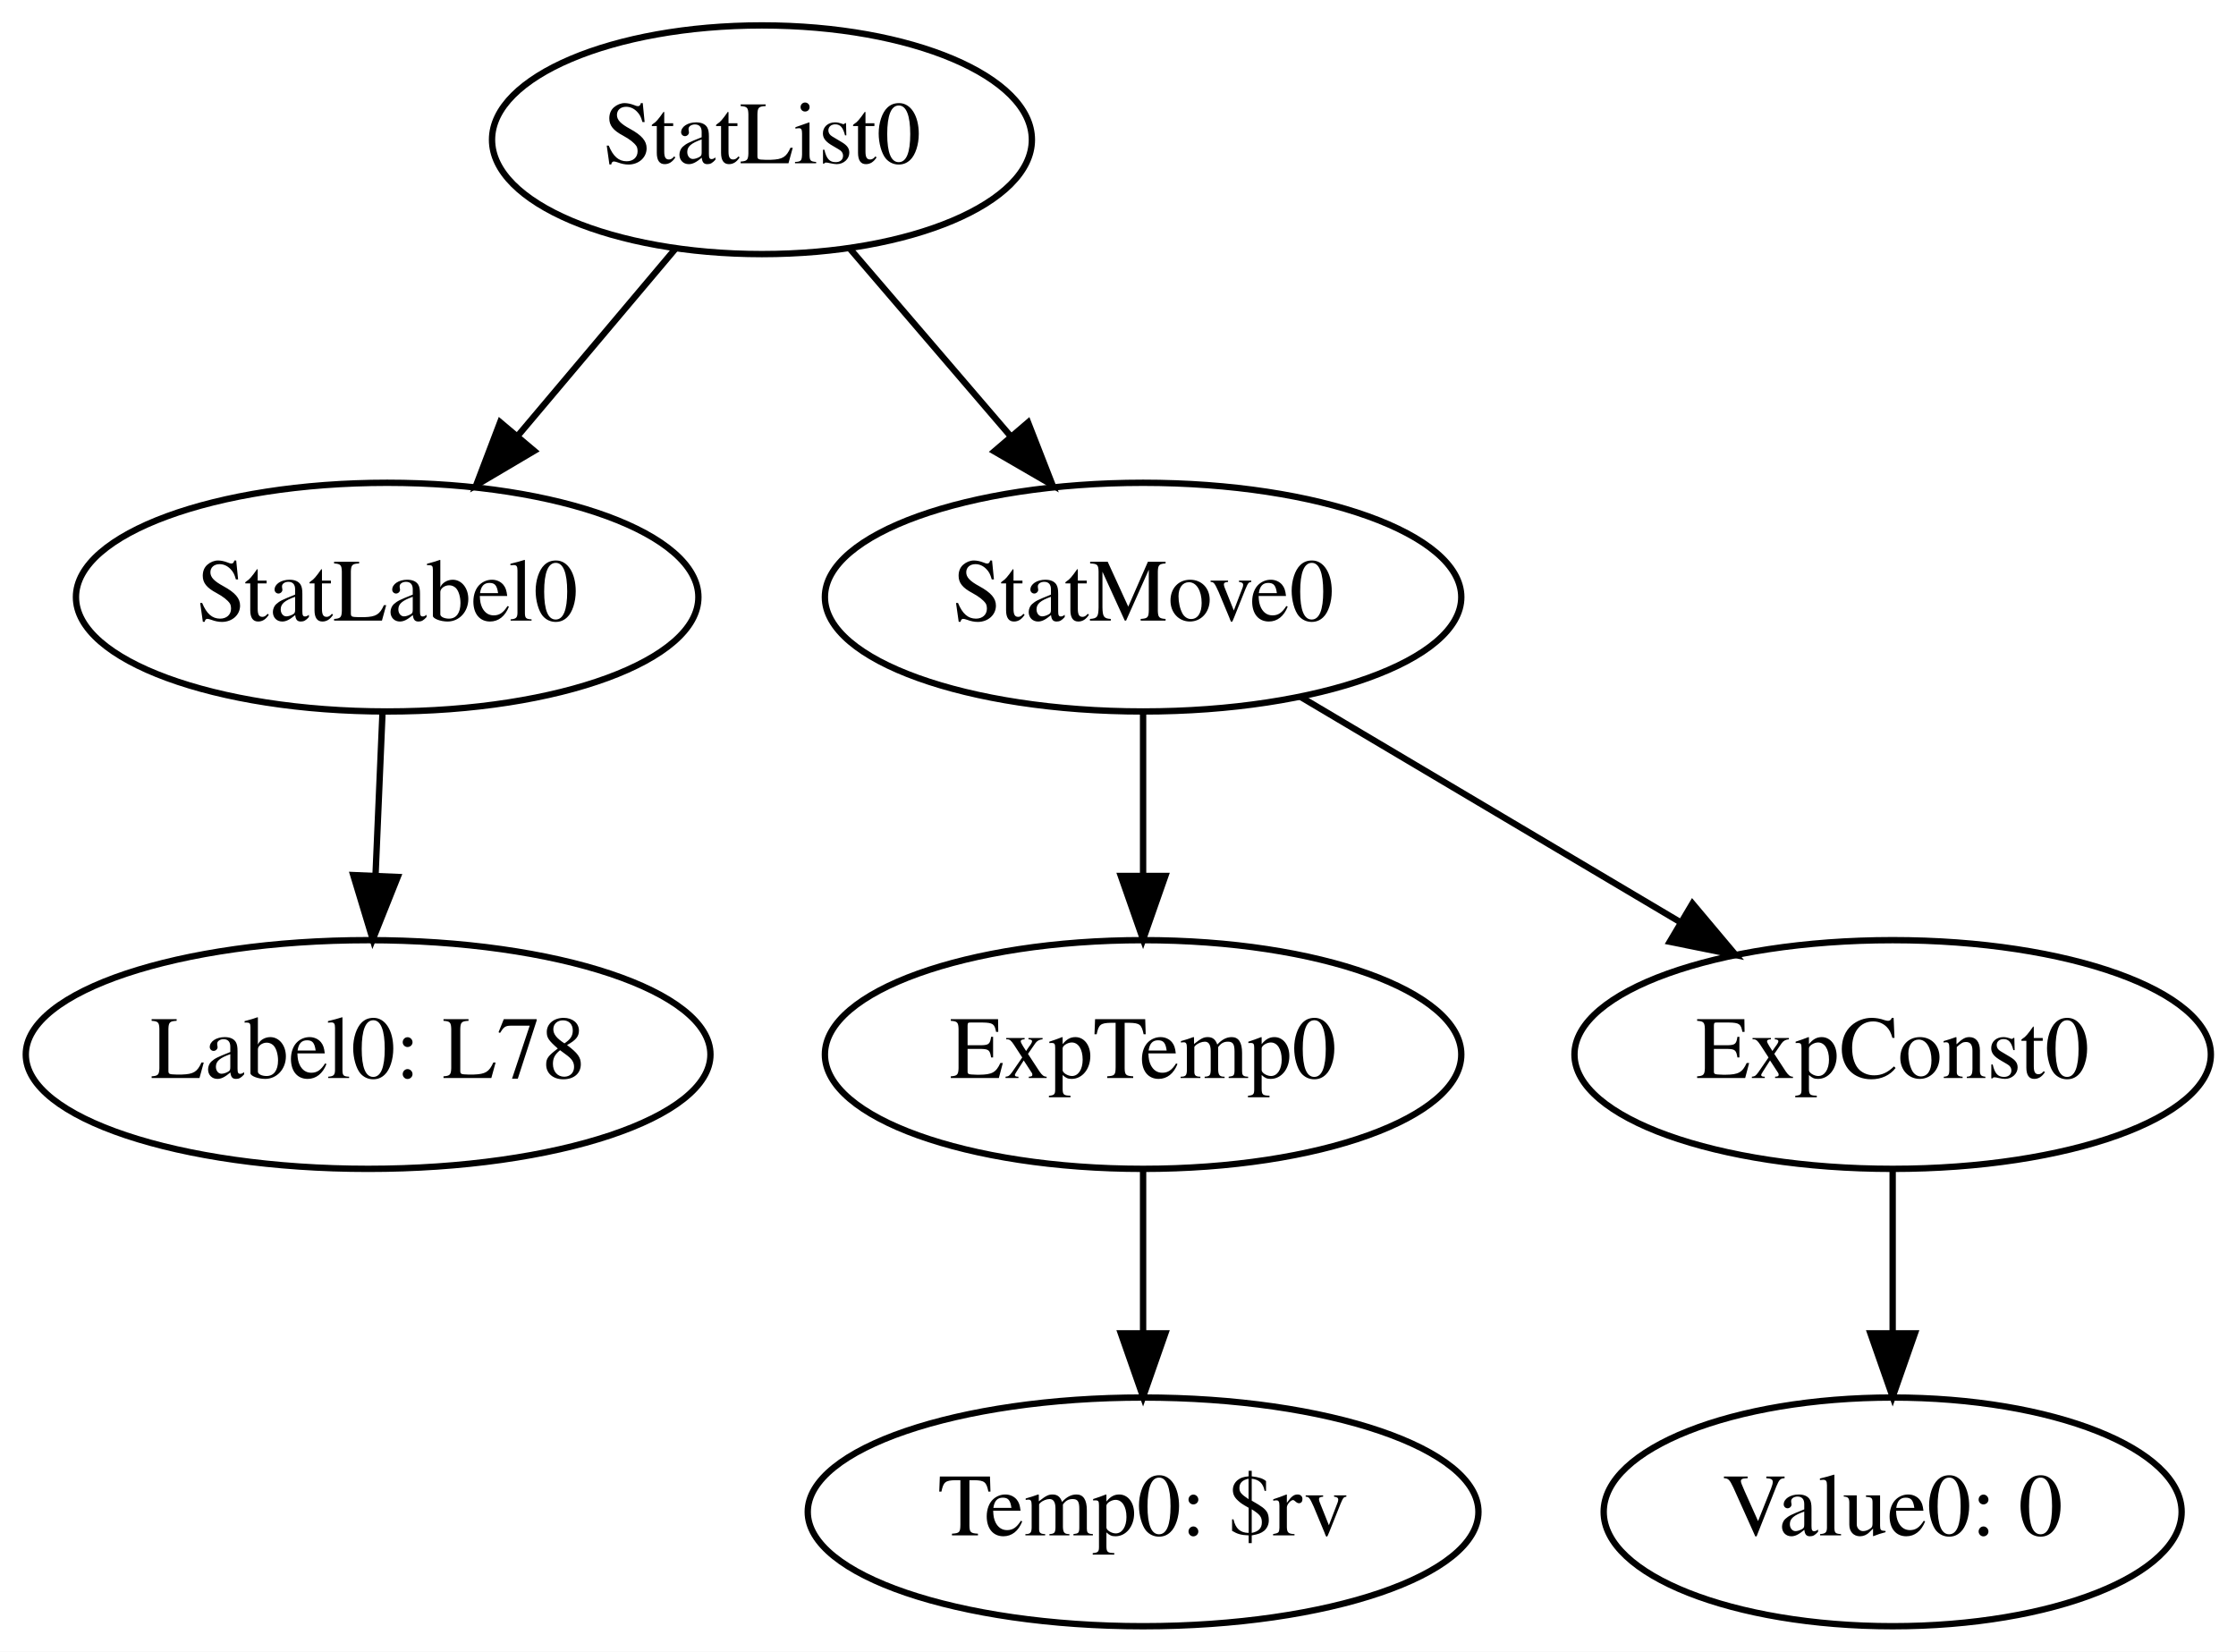
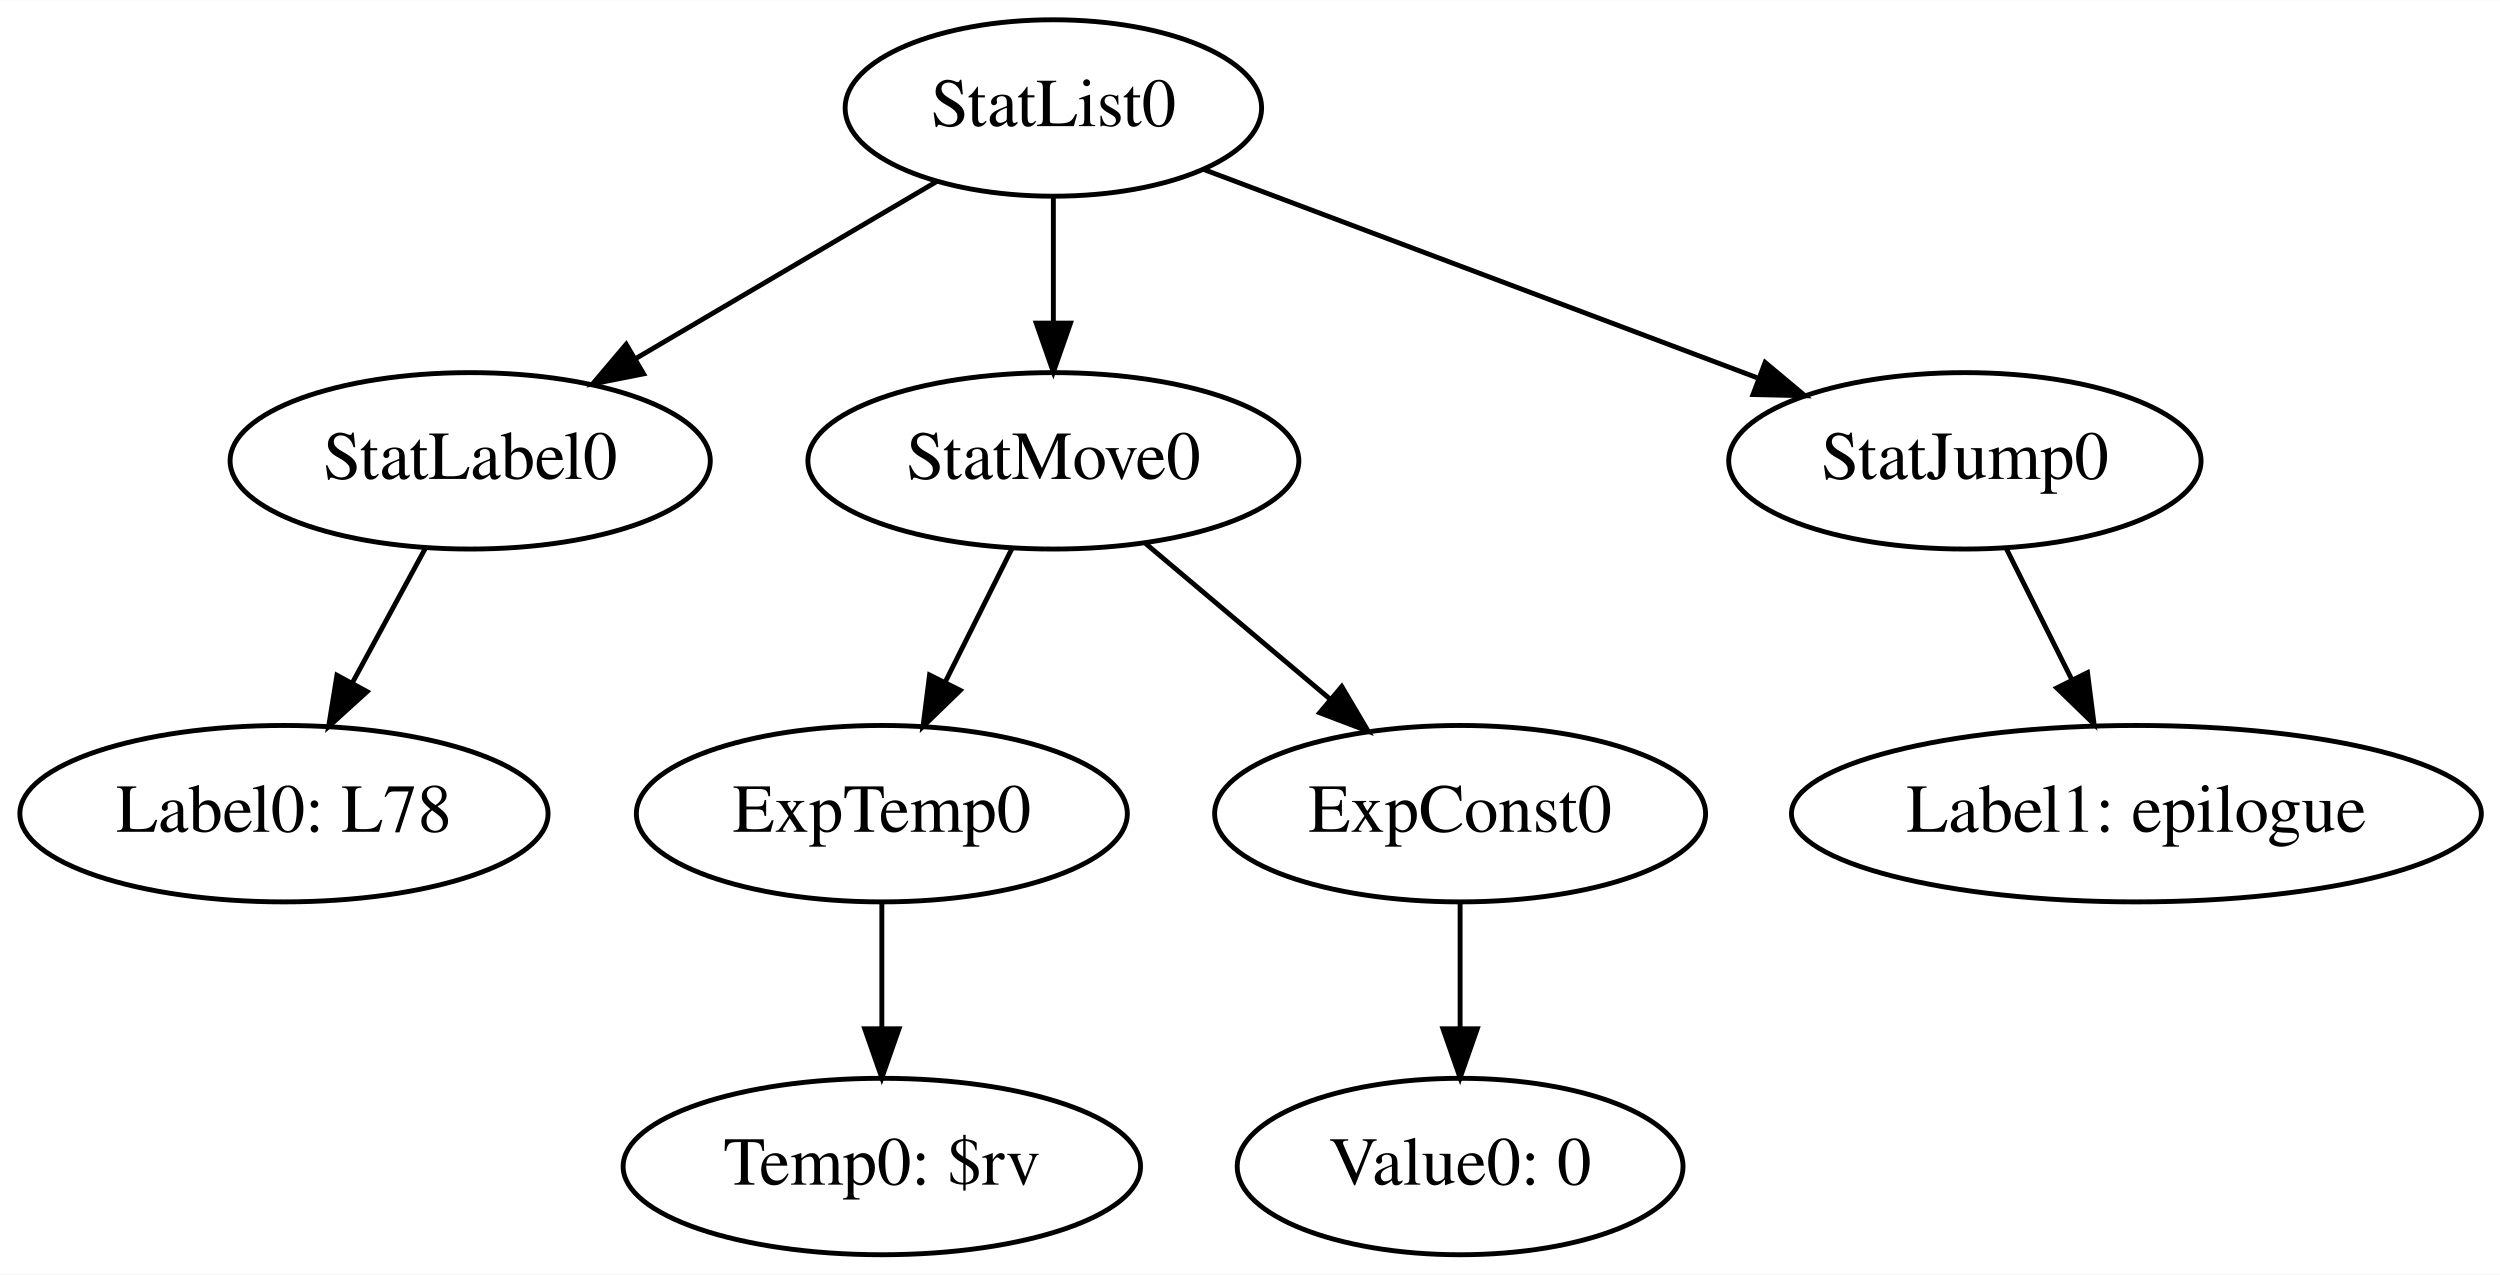
- <svg xmlns="http://www.w3.org/2000/svg" width="352pt" height="260pt" viewBox="0.00 0.00 351.99 260.00">
+ <svg xmlns="http://www.w3.org/2000/svg" width="510pt" height="260pt" viewBox="0.00 0.00 510.14 260.00">
  <g id="graph0" class="graph" transform="scale(1 1) rotate(0) translate(4 256)">
-     <polygon fill="white" stroke="none" points="-4,4 -4,-256 347.991,-256 347.991,4 -4,4" />
+     <polygon fill="white" stroke="none" points="-4,4 -4,-256 506.139,-256 506.139,4 -4,4" />
    <g id="node1" class="node">
+       <ellipse fill="none" stroke="black" cx="396.945" cy="-162" rx="48.192" ry="18" />
+       <text text-anchor="middle" x="396.945" y="-158.3" font-family="Times,serif" font-size="14.00">StatJump0</text>
+     </g>
+     <g id="node2" class="node">
+       <ellipse fill="none" stroke="black" cx="431.945" cy="-90" rx="70.388" ry="18" />
+       <text text-anchor="middle" x="431.945" y="-86.3" font-family="Times,serif" font-size="14.00">Label1: epilogue</text>
+     </g>
+     <g id="edge1" class="edge">
+       <path fill="none" stroke="black" d="M405.418,-144.055C409.442,-136.007 414.343,-126.205 418.832,-117.226" />
+       <polygon fill="black" stroke="black" points="421.966,-118.785 423.308,-108.275 415.705,-115.654 421.966,-118.785" />
+     </g>
+     <g id="node3" class="node">
      <ellipse fill="none" stroke="black" cx="293.945" cy="-90" rx="50.091" ry="18" />
      <text text-anchor="middle" x="293.945" y="-86.3" font-family="Times,serif" font-size="14.00">ExpConst0</text>
    </g>
-     <g id="node2" class="node">
+     <g id="node4" class="node">
      <ellipse fill="none" stroke="black" cx="293.945" cy="-18" rx="45.492" ry="18" />
      <text text-anchor="middle" x="293.945" y="-14.3" font-family="Times,serif" font-size="14.00">Value0: 0</text>
    </g>
-     <g id="edge1" class="edge">
+     <g id="edge2" class="edge">
      <path fill="none" stroke="black" d="M293.945,-71.697C293.945,-63.983 293.945,-54.712 293.945,-46.112" />
      <polygon fill="black" stroke="black" points="297.445,-46.104 293.945,-36.104 290.445,-46.104 297.445,-46.104" />
    </g>
-     <g id="node3" class="node">
-       <ellipse fill="none" stroke="black" cx="56.945" cy="-162" rx="48.993" ry="18" />
-       <text text-anchor="middle" x="56.945" y="-158.3" font-family="Times,serif" font-size="14.00">StatLabel0</text>
+     <g id="node5" class="node">
+       <ellipse fill="none" stroke="black" cx="91.945" cy="-162" rx="48.993" ry="18" />
+       <text text-anchor="middle" x="91.945" y="-158.3" font-family="Times,serif" font-size="14.00">StatLabel0</text>
    </g>
-     <g id="node4" class="node">
+     <g id="node6" class="node">
      <ellipse fill="none" stroke="black" cx="53.945" cy="-90" rx="53.891" ry="18" />
      <text text-anchor="middle" x="53.945" y="-86.3" font-family="Times,serif" font-size="14.00">Label0: L78</text>
    </g>
-     <g id="edge2" class="edge">
-       <path fill="none" stroke="black" d="M56.204,-143.697C55.873,-135.983 55.476,-126.712 55.107,-118.112" />
-       <polygon fill="black" stroke="black" points="58.603,-117.945 54.678,-108.104 51.61,-118.245 58.603,-117.945" />
+     <g id="edge3" class="edge">
+       <path fill="none" stroke="black" d="M82.746,-144.055C78.312,-135.887 72.897,-125.912 67.964,-116.824" />
+       <polygon fill="black" stroke="black" points="70.906,-114.908 63.059,-107.789 64.754,-118.247 70.906,-114.908" />
    </g>
-     <g id="node5" class="node">
-       <ellipse fill="none" stroke="black" cx="115.945" cy="-234" rx="42.494" ry="18" />
-       <text text-anchor="middle" x="115.945" y="-230.3" font-family="Times,serif" font-size="14.00">StatList0</text>
+     <g id="node7" class="node">
+       <ellipse fill="none" stroke="black" cx="210.945" cy="-234" rx="42.494" ry="18" />
+       <text text-anchor="middle" x="210.945" y="-230.3" font-family="Times,serif" font-size="14.00">StatList0</text>
    </g>
-     <g id="edge3" class="edge">
-       <path fill="none" stroke="black" d="M102.261,-216.765C94.921,-208.056 85.726,-197.147 77.54,-187.435" />
-       <polygon fill="black" stroke="black" points="80.086,-185.024 70.965,-179.633 74.733,-189.535 80.086,-185.024" />
-     </g>
-     <g id="node6" class="node">
-       <ellipse fill="none" stroke="black" cx="175.945" cy="-162" rx="50.091" ry="18" />
-       <text text-anchor="middle" x="175.945" y="-158.3" font-family="Times,serif" font-size="14.00">StatMove0</text>
+     <g id="edge6" class="edge">
+       <path fill="none" stroke="black" d="M241.659,-221.441C272.462,-209.848 320.137,-191.906 354.537,-178.96" />
+       <polygon fill="black" stroke="black" points="356.181,-182.081 364.307,-175.283 353.715,-175.53 356.181,-182.081" />
    </g>
    <g id="edge4" class="edge">
-       <path fill="none" stroke="black" d="M129.861,-216.765C137.326,-208.056 146.677,-197.147 155.001,-187.435" />
-       <polygon fill="black" stroke="black" points="157.837,-189.504 161.688,-179.633 152.523,-184.948 157.837,-189.504" />
+       <path fill="none" stroke="black" d="M187.15,-219.003C169.504,-208.623 145.21,-194.333 125.58,-182.785" />
+       <polygon fill="black" stroke="black" points="127.324,-179.75 116.93,-177.697 123.775,-185.784 127.324,-179.75" />
    </g>
-     <g id="edge7" class="edge">
-       <path fill="none" stroke="black" d="M200.682,-146.326C218.068,-136.012 241.528,-122.095 260.569,-110.8" />
-       <polygon fill="black" stroke="black" points="262.426,-113.767 269.241,-105.655 258.855,-107.747 262.426,-113.767" />
+     <g id="node8" class="node">
+       <ellipse fill="none" stroke="black" cx="210.945" cy="-162" rx="50.091" ry="18" />
+       <text text-anchor="middle" x="210.945" y="-158.3" font-family="Times,serif" font-size="14.00">StatMove0</text>
    </g>
-     <g id="node7" class="node">
+     <g id="edge5" class="edge">
+       <path fill="none" stroke="black" d="M210.945,-215.697C210.945,-207.983 210.945,-198.712 210.945,-190.112" />
+       <polygon fill="black" stroke="black" points="214.445,-190.104 210.945,-180.104 207.445,-190.104 214.445,-190.104" />
+     </g>
+     <g id="edge9" class="edge">
+       <path fill="none" stroke="black" d="M229.779,-145.116C240.922,-135.718 255.209,-123.669 267.473,-113.326" />
+       <polygon fill="black" stroke="black" points="269.798,-115.944 275.186,-106.821 265.285,-110.593 269.798,-115.944" />
+     </g>
+     <g id="node9" class="node">
      <ellipse fill="none" stroke="black" cx="175.945" cy="-90" rx="50.091" ry="18" />
      <text text-anchor="middle" x="175.945" y="-86.3" font-family="Times,serif" font-size="14.00">ExpTemp0</text>
    </g>
-     <g id="edge6" class="edge">
-       <path fill="none" stroke="black" d="M175.945,-143.697C175.945,-135.983 175.945,-126.712 175.945,-118.112" />
-       <polygon fill="black" stroke="black" points="179.445,-118.104 175.945,-108.104 172.445,-118.104 179.445,-118.104" />
+     <g id="edge8" class="edge">
+       <path fill="none" stroke="black" d="M202.473,-144.055C198.389,-135.887 193.401,-125.912 188.857,-116.824" />
+       <polygon fill="black" stroke="black" points="191.942,-115.168 184.34,-107.789 185.681,-118.299 191.942,-115.168" />
    </g>
-     <g id="node8" class="node">
+     <g id="node10" class="node">
      <ellipse fill="none" stroke="black" cx="175.945" cy="-18" rx="52.791" ry="18" />
      <text text-anchor="middle" x="175.945" y="-14.3" font-family="Times,serif" font-size="14.00">Temp0: $rv</text>
    </g>
-     <g id="edge5" class="edge">
+     <g id="edge7" class="edge">
      <path fill="none" stroke="black" d="M175.945,-71.697C175.945,-63.983 175.945,-54.712 175.945,-46.112" />
      <polygon fill="black" stroke="black" points="179.445,-46.104 175.945,-36.104 172.445,-46.104 179.445,-46.104" />
    </g>
  </g>
</svg>
